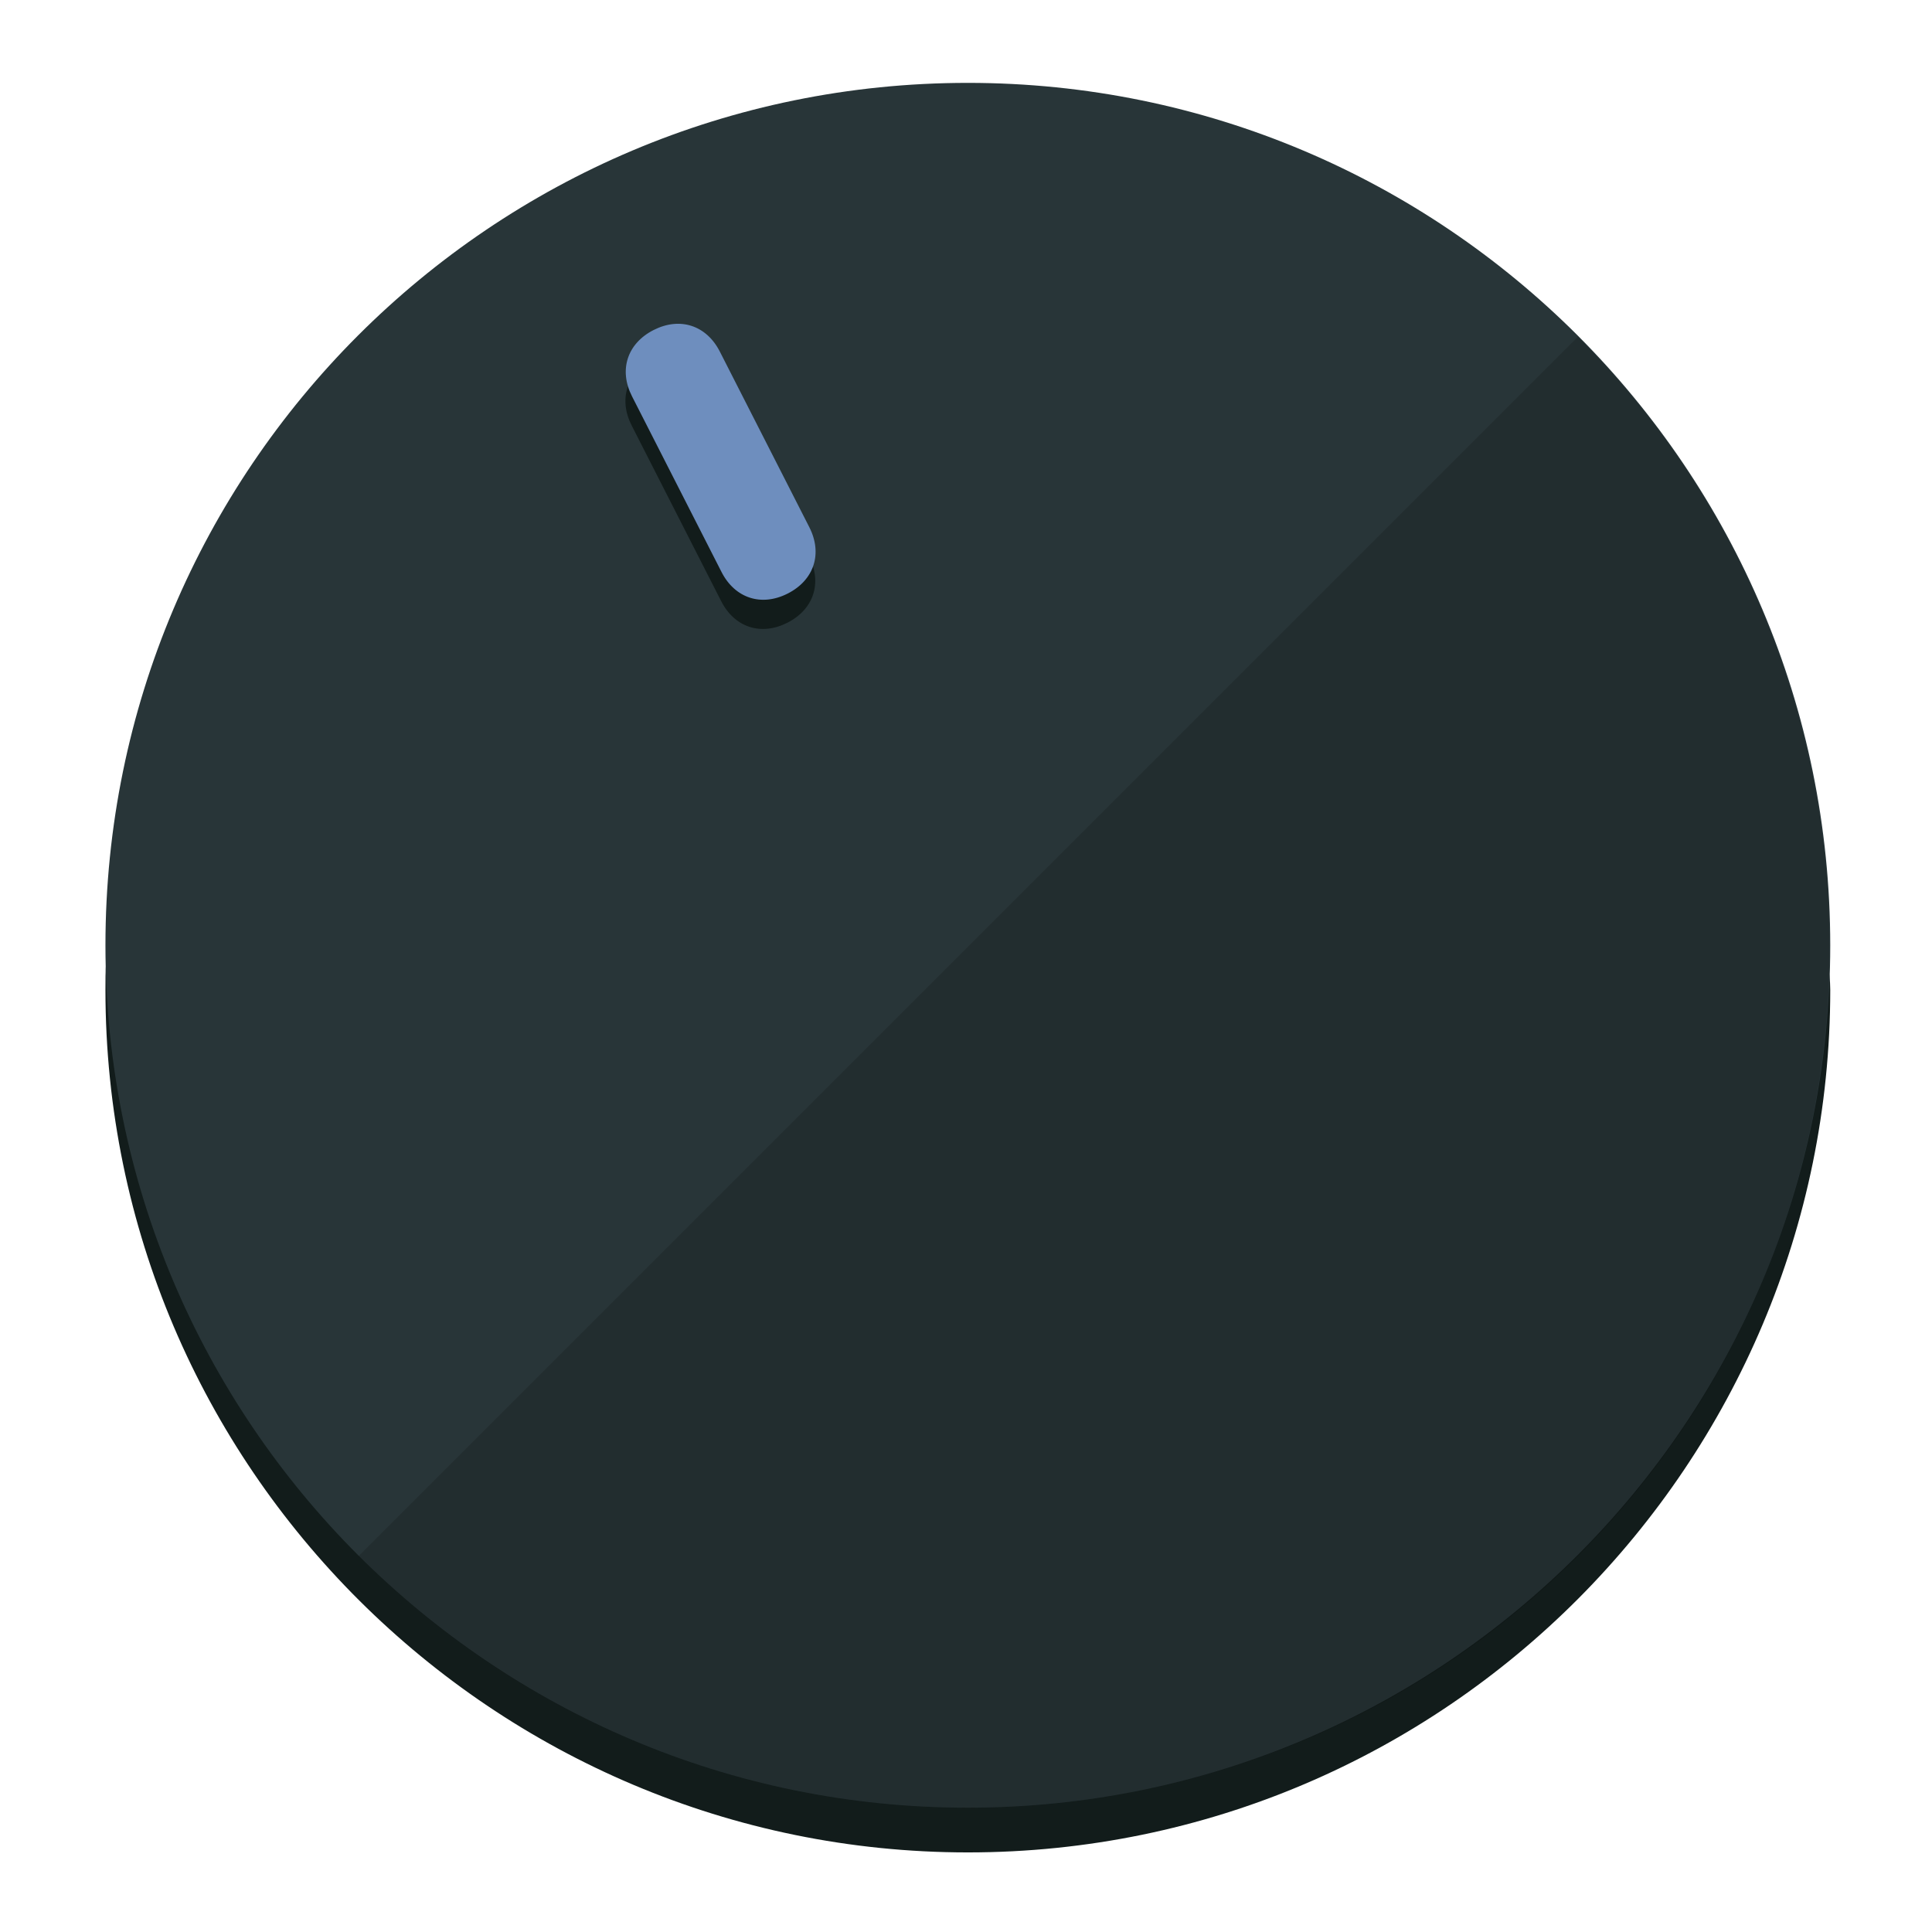
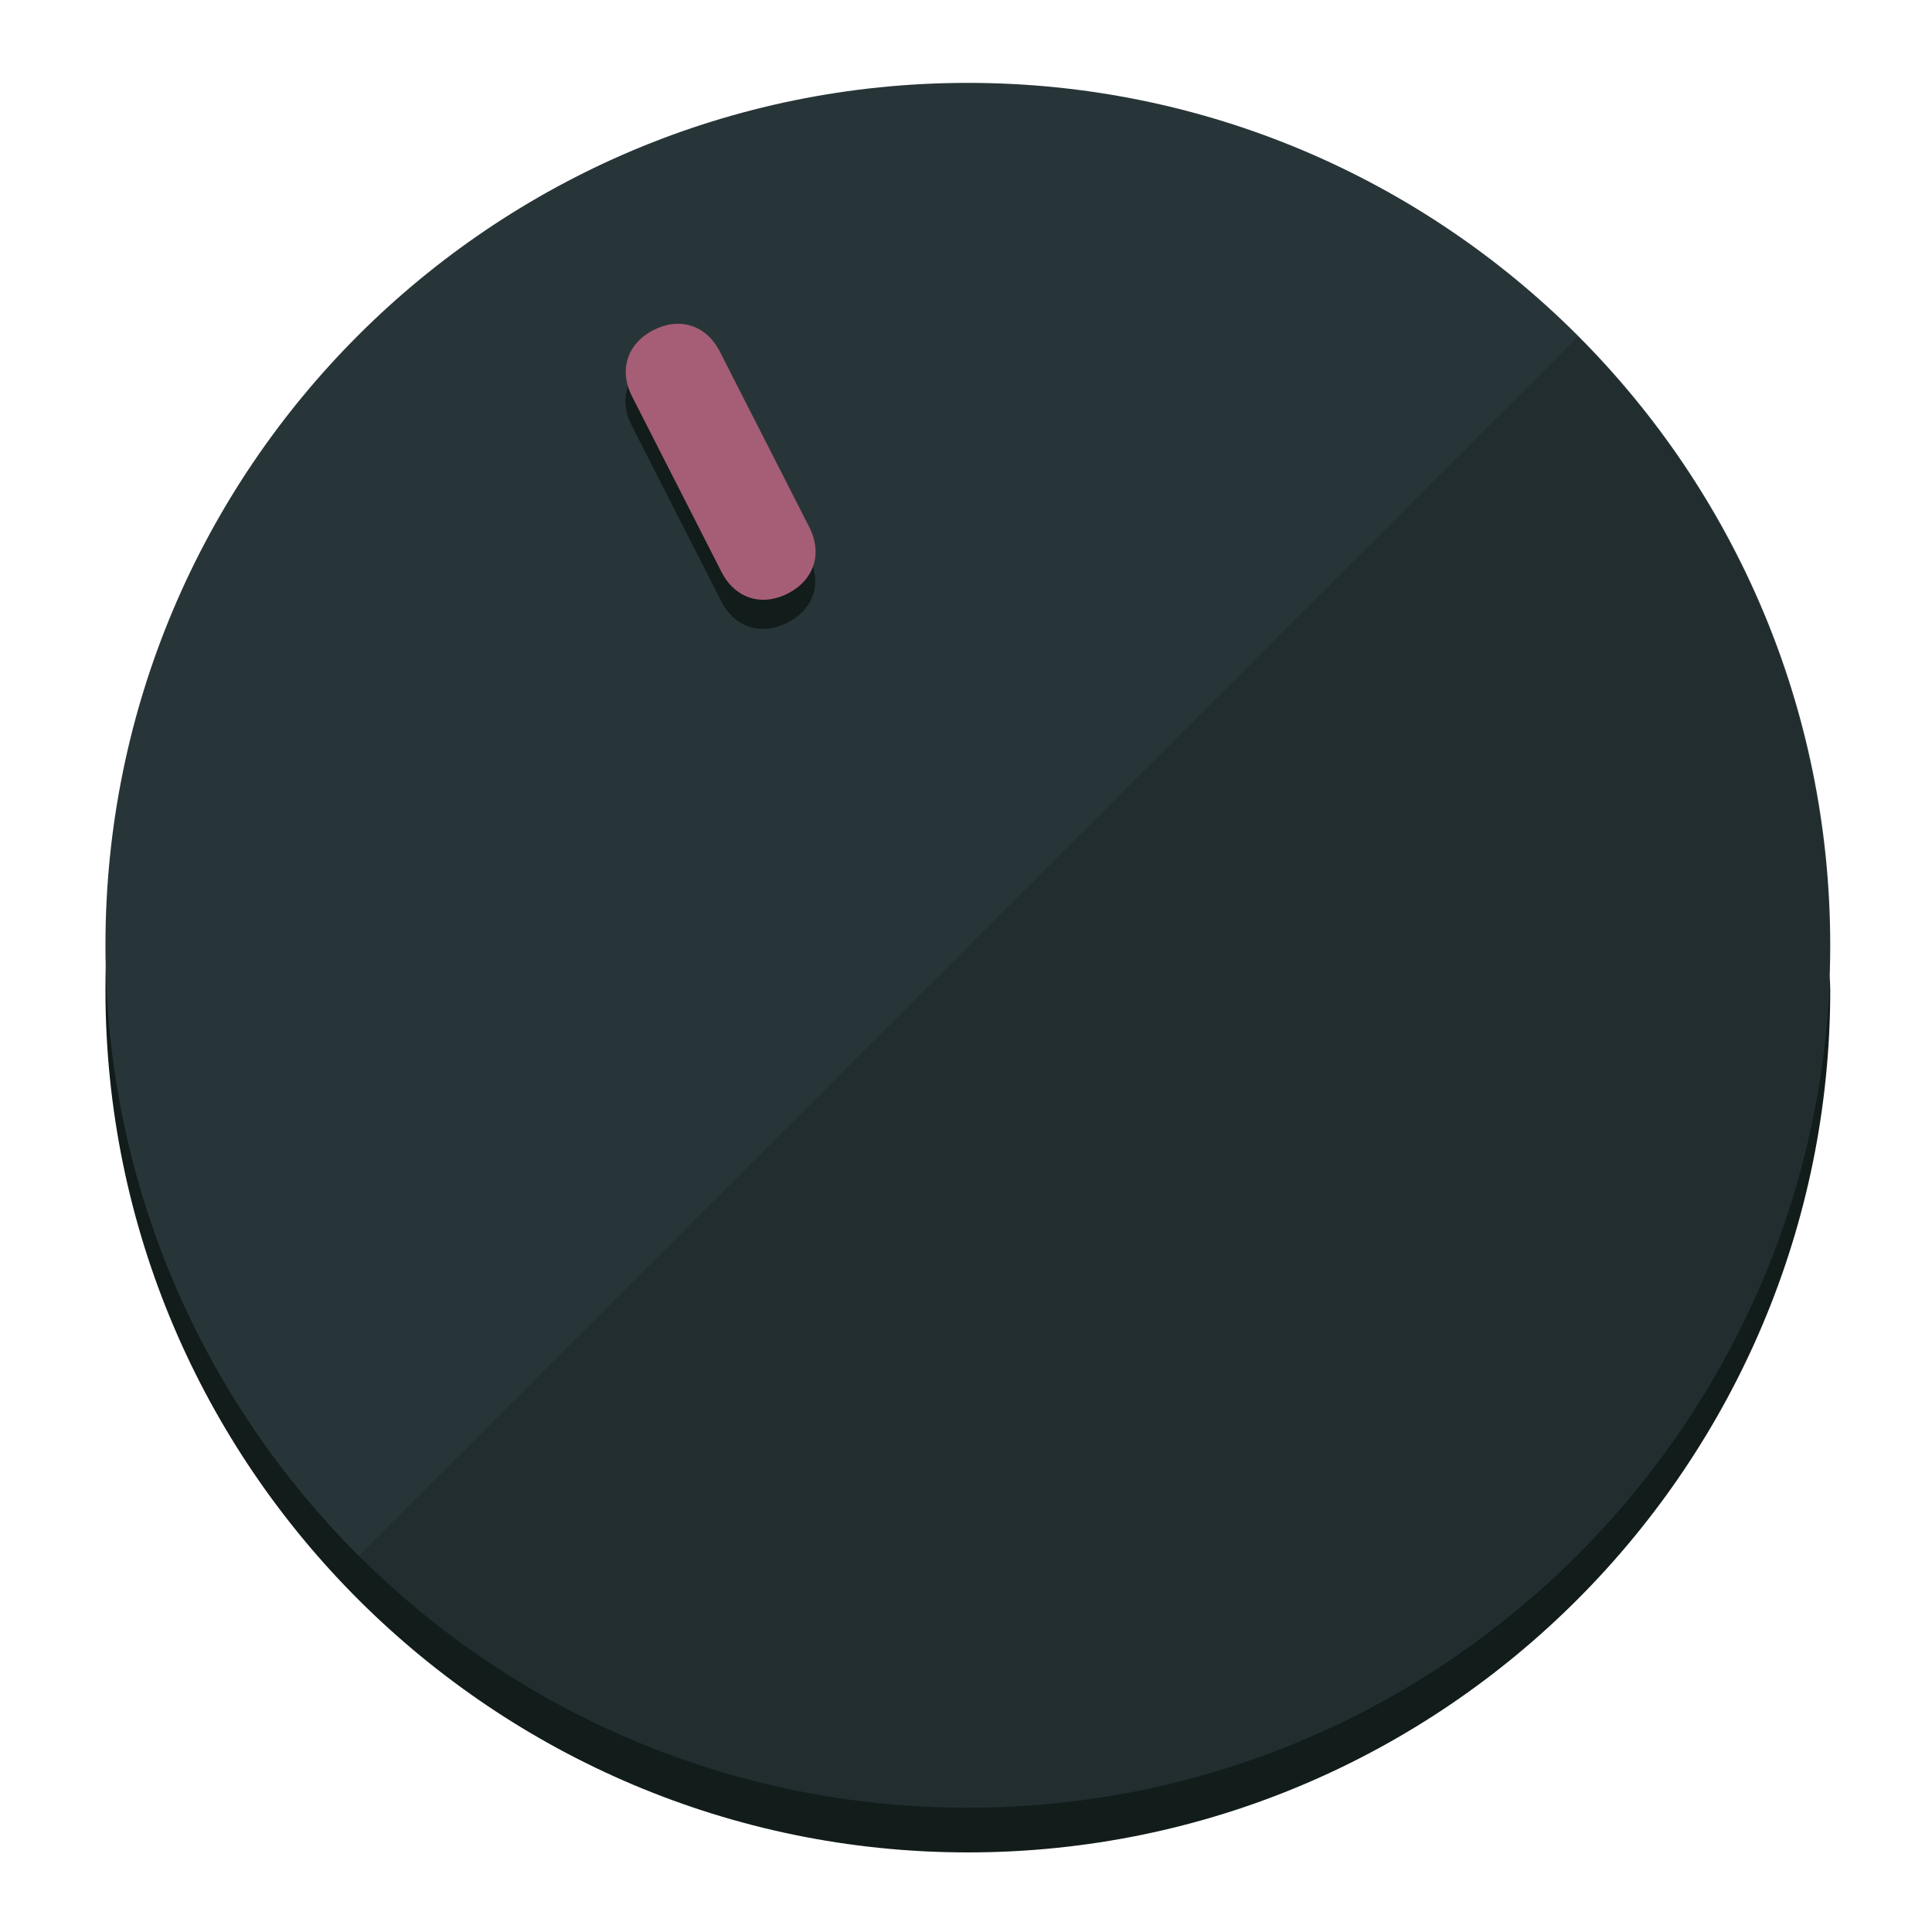
<svg xmlns="http://www.w3.org/2000/svg" height="120px" width="120px" version="1.1" id="Layer_1" viewBox="0 0 496.8 496.8" xml:space="preserve">
  <defs id="defs23" />
  <g id="g3158">
    <path style="display:inline;fill:#121c1b;fill-opacity:1;stroke-width:1.584" d="m 248.875,445.92 c 116.582,0 212.89,-91.238 220.493,-205.286 0,5.069 1.267,8.87 1.267,13.939 0,121.651 -98.842,221.76 -221.76,221.76 -121.651,0 -221.76,-98.842 -221.76,-221.76 0,-5.069 0,-8.87 1.267,-13.939 7.603,114.048 103.91,205.286 220.493,205.286 z" id="path8" />
    <circle style="display:inline;fill:#283538;fill-opacity:1;stroke-width:1.584" cx="248.875" cy="243.071" r="221.76" id="circle12" />
    <path style="display:inline;fill:#000000;fill-opacity:0.154;stroke-width:1.587" d="m 405.744,86.606 c 86.308,86.308 86.308,227.193 0,313.5 -86.308,86.308 -227.193,86.308 -313.5,0" id="path14" />
  </g>
  <g id="g3198">
    <circle style="display:none;fill:#000000;fill-opacity:0;stroke-width:1.584" cx="110.802" cy="329.835" r="221.76" id="circle12-3" transform="rotate(-27)" />
    <path style="display:inline;fill:#121c1b;fill-opacity:1;stroke-width:1.584" d="m 208.027,143.077 c 3.452,6.774 1.237,13.592 -5.538,17.044 v 0 c -6.775,3.452 -13.592,1.237 -17.044,-5.538 l -23.012,-45.163 c -3.452,-6.775 -1.237,-13.592 5.538,-17.044 v 0 c 6.774,-3.452 13.592,-1.237 17.044,5.538 z" id="path3789" />
-     <path style="display:inline;fill:#6E8EBE;stroke-width:1.584" d="m 208.113,135.571 c 3.452,6.775 1.237,13.592 -5.538,17.044 v 0 c -6.774,3.452 -13.592,1.237 -17.044,-5.538 l -23.012,-45.163 c -3.452,-6.775 -1.237,-13.592 5.538,-17.044 v 0 c 6.775,-3.452 13.592,-1.237 17.044,5.538 z" id="path915" />
+     <path style="display:inline;fill:#A55E76;stroke-width:1.584" d="m 208.113,135.571 c 3.452,6.775 1.237,13.592 -5.538,17.044 v 0 c -6.774,3.452 -13.592,1.237 -17.044,-5.538 l -23.012,-45.163 c -3.452,-6.775 -1.237,-13.592 5.538,-17.044 v 0 c 6.775,-3.452 13.592,-1.237 17.044,5.538 z" id="path915" />
  </g>
</svg>
